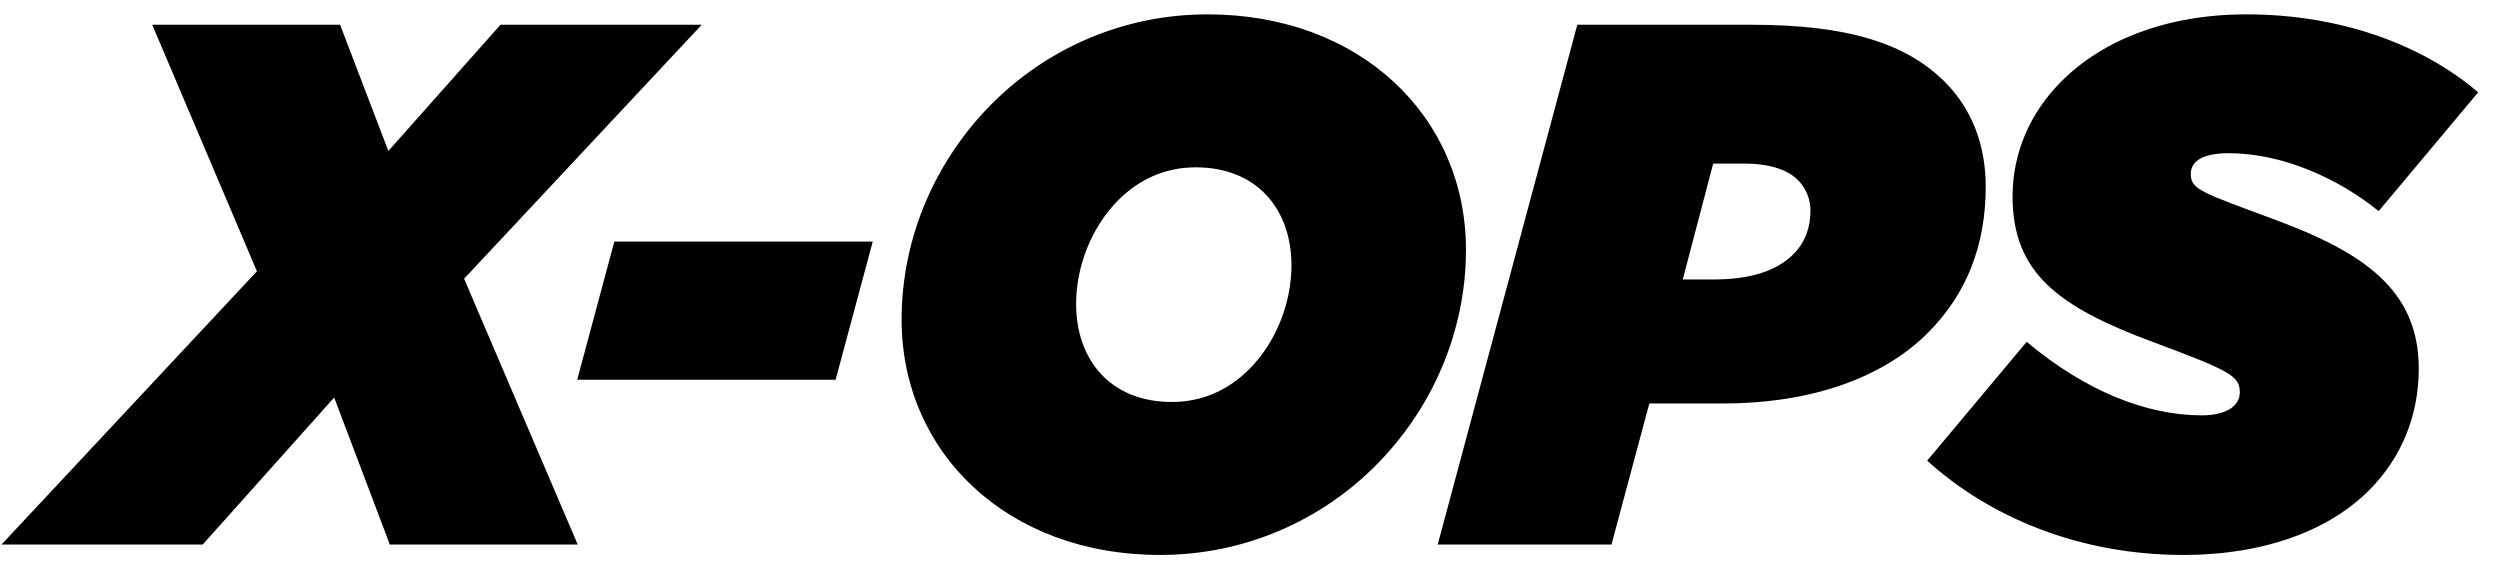
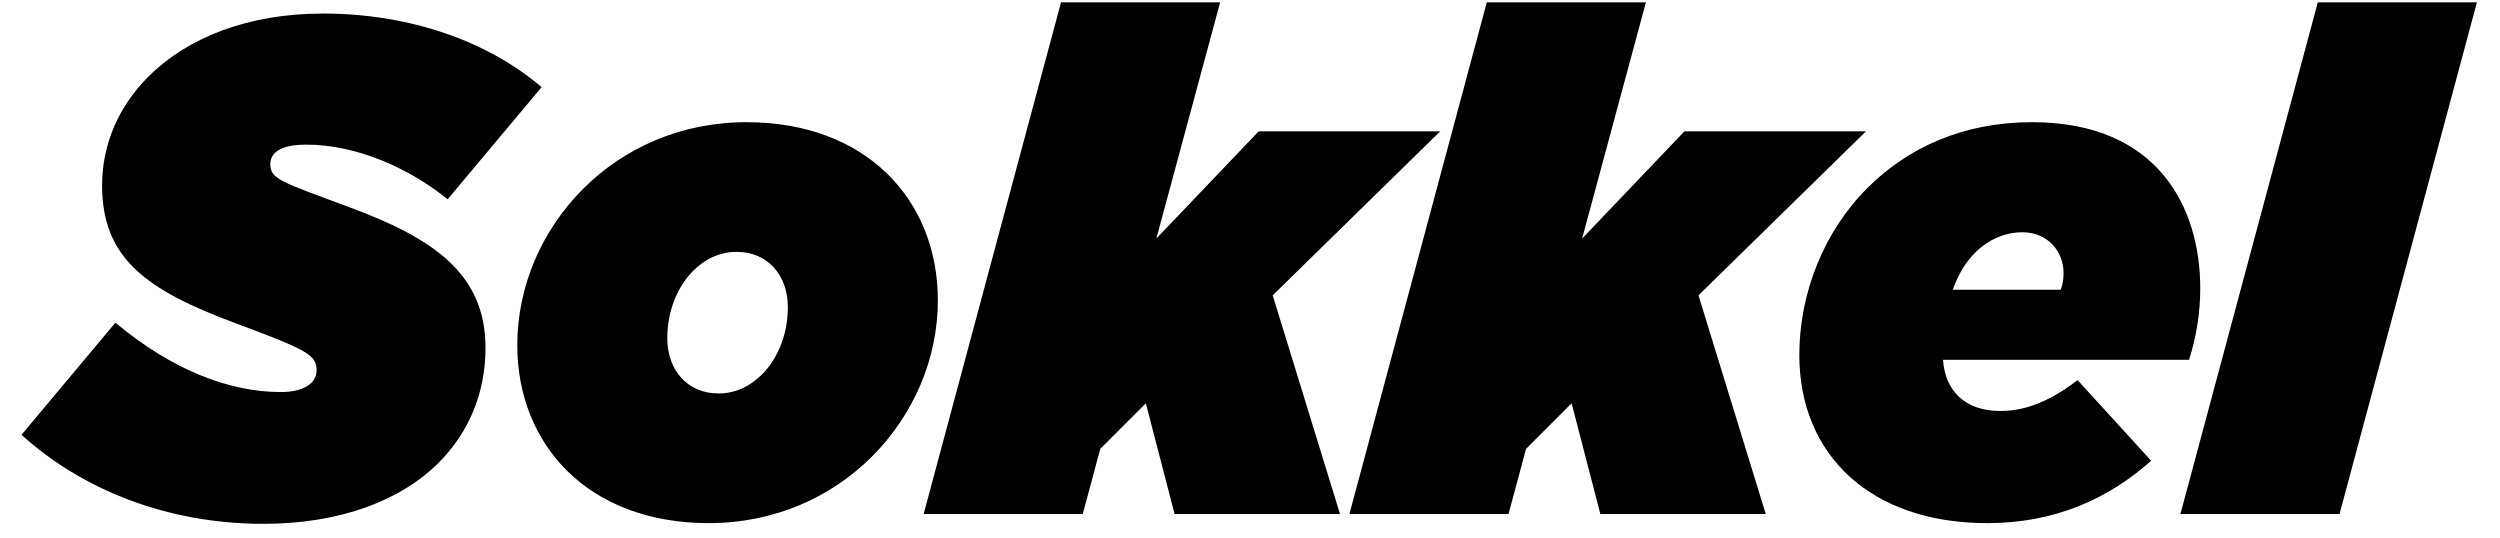
- <svg xmlns="http://www.w3.org/2000/svg" fill="none" viewBox="0 0 101 23">
-   <path fill="#000" d="m.06 22 10.32-11.04L6.15 1h7.59l1.95 5.1L20.22 1h8.13l-9.6 10.26L23.34 22h-7.59l-2.25-5.94L8.19 22H.06Zm23.259-6.66 1.5-5.58h10.44l-1.5 5.58h-10.44ZM48.785.58c6.18 0 10.44 4.14 10.44 9.51 0 3.33-1.38 6.45-3.66 8.73-2.19 2.19-5.25 3.6-8.7 3.6-6.18 0-10.44-4.14-10.44-9.51 0-3.33 1.38-6.45 3.66-8.73 2.19-2.19 5.25-3.6 8.7-3.6Zm-1.44 15.66c1.26 0 2.31-.51 3.12-1.32 1.08-1.08 1.71-2.67 1.71-4.2 0-2.22-1.35-3.96-3.87-3.96-1.26 0-2.31.51-3.12 1.32-1.08 1.08-1.71 2.67-1.71 4.2 0 2.22 1.35 3.96 3.87 3.96ZM58.083 22l5.64-21h7.05c3.87 0 6.24.75 7.8 2.31 1.11 1.11 1.65 2.58 1.65 4.23 0 2.34-.75 4.32-2.34 5.91-1.77 1.77-4.62 2.85-8.28 2.85h-2.97l-1.53 5.7h-7.02Zm14.55-14.73c-.48-.48-1.32-.66-2.1-.66h-1.32l-1.23 4.68h1.26c1.44 0 2.52-.33 3.21-1.02.48-.48.69-1.08.69-1.77 0-.45-.18-.9-.51-1.23Zm15.575 15.15c-4.17 0-7.8-1.5-10.35-3.81l4.02-4.8c2.4 2.01 4.86 2.97 7.08 2.97.9 0 1.53-.33 1.53-.93 0-.66-.39-.87-3.45-2.01-3.9-1.44-5.73-2.82-5.73-5.91 0-1.77.72-3.39 1.98-4.65 1.65-1.65 4.23-2.7 7.47-2.7 3.75 0 7.08 1.2 9.36 3.15l-4.02 4.8c-1.59-1.29-3.84-2.34-6.06-2.34-.9 0-1.53.24-1.53.84 0 .63.45.75 3.36 1.83 3.57 1.32 5.85 2.82 5.85 6.03 0 1.89-.69 3.6-2.01 4.92-1.59 1.59-4.17 2.61-7.5 2.61Z" />
+ <svg xmlns="http://www.w3.org/2000/svg" fill="none" viewBox="0 0 107 23">
+   <path fill="#000" d="M11.27 22.42c-4.17 0-7.8-1.5-10.35-3.81l4.02-4.8c2.4 2.01 4.86 2.97 7.08 2.97.9 0 1.53-.33 1.53-.93 0-.66-.39-.87-3.45-2.01-3.9-1.44-5.73-2.82-5.73-5.91 0-1.77.72-3.39 1.98-4.65C8 1.63 10.58.58 13.82.58c3.75 0 7.08 1.2 9.36 3.15l-4.02 4.8c-1.59-1.29-3.84-2.34-6.06-2.34-.9 0-1.53.24-1.53.84 0 .63.45.75 3.36 1.83 3.57 1.32 5.85 2.82 5.85 6.03 0 1.89-.69 3.6-2.01 4.92-1.59 1.59-4.17 2.61-7.5 2.61Zm19.06-.03c-5.16 0-8.19-3.36-8.19-7.62 0-2.52 1.05-4.92 2.82-6.69 1.74-1.74 4.17-2.85 6.99-2.85 5.16 0 8.19 3.36 8.19 7.62 0 2.52-1.05 4.92-2.82 6.69-1.74 1.74-4.17 2.85-6.99 2.85Zm.42-5.55c.72 0 1.35-.3 1.86-.81.69-.69 1.11-1.74 1.11-2.88 0-1.38-.87-2.37-2.19-2.37-.72 0-1.35.3-1.86.81-.69.69-1.11 1.74-1.11 2.88 0 1.38.87 2.37 2.19 2.37ZM39.532 22 45.412.1h6.81l-2.73 10.11 4.38-4.59h7.77l-7.17 7.02 2.88 9.36h-7.08l-1.23-4.74-1.95 1.95-.75 2.79h-6.81Zm18.223 0L63.635.1h6.81l-2.73 10.11 4.38-4.59h7.77l-7.17 7.02 2.88 9.36h-7.08l-1.23-4.74-1.95 1.95-.75 2.79h-6.81Zm35.936-6.6h-10.53c.09 1.32.93 2.19 2.46 2.19 1.11 0 2.16-.45 3.3-1.32l3.15 3.45c-1.86 1.65-4.14 2.67-7.02 2.67-4.98 0-8.04-2.91-8.04-7.2 0-2.64 1.05-5.28 2.91-7.14 1.74-1.74 4.11-2.82 7.05-2.82 5.4 0 7.2 3.66 7.2 7.11 0 1.08-.18 2.13-.48 3.06Zm-9.15-4.59c-.39.39-.72.9-.96 1.59h4.62c.09-.24.12-.48.12-.72 0-.9-.66-1.74-1.77-1.74-.63 0-1.38.24-2.01.87ZM93.322 22 99.202.1h6.81l-5.88 21.9h-6.81Z" />
</svg>
